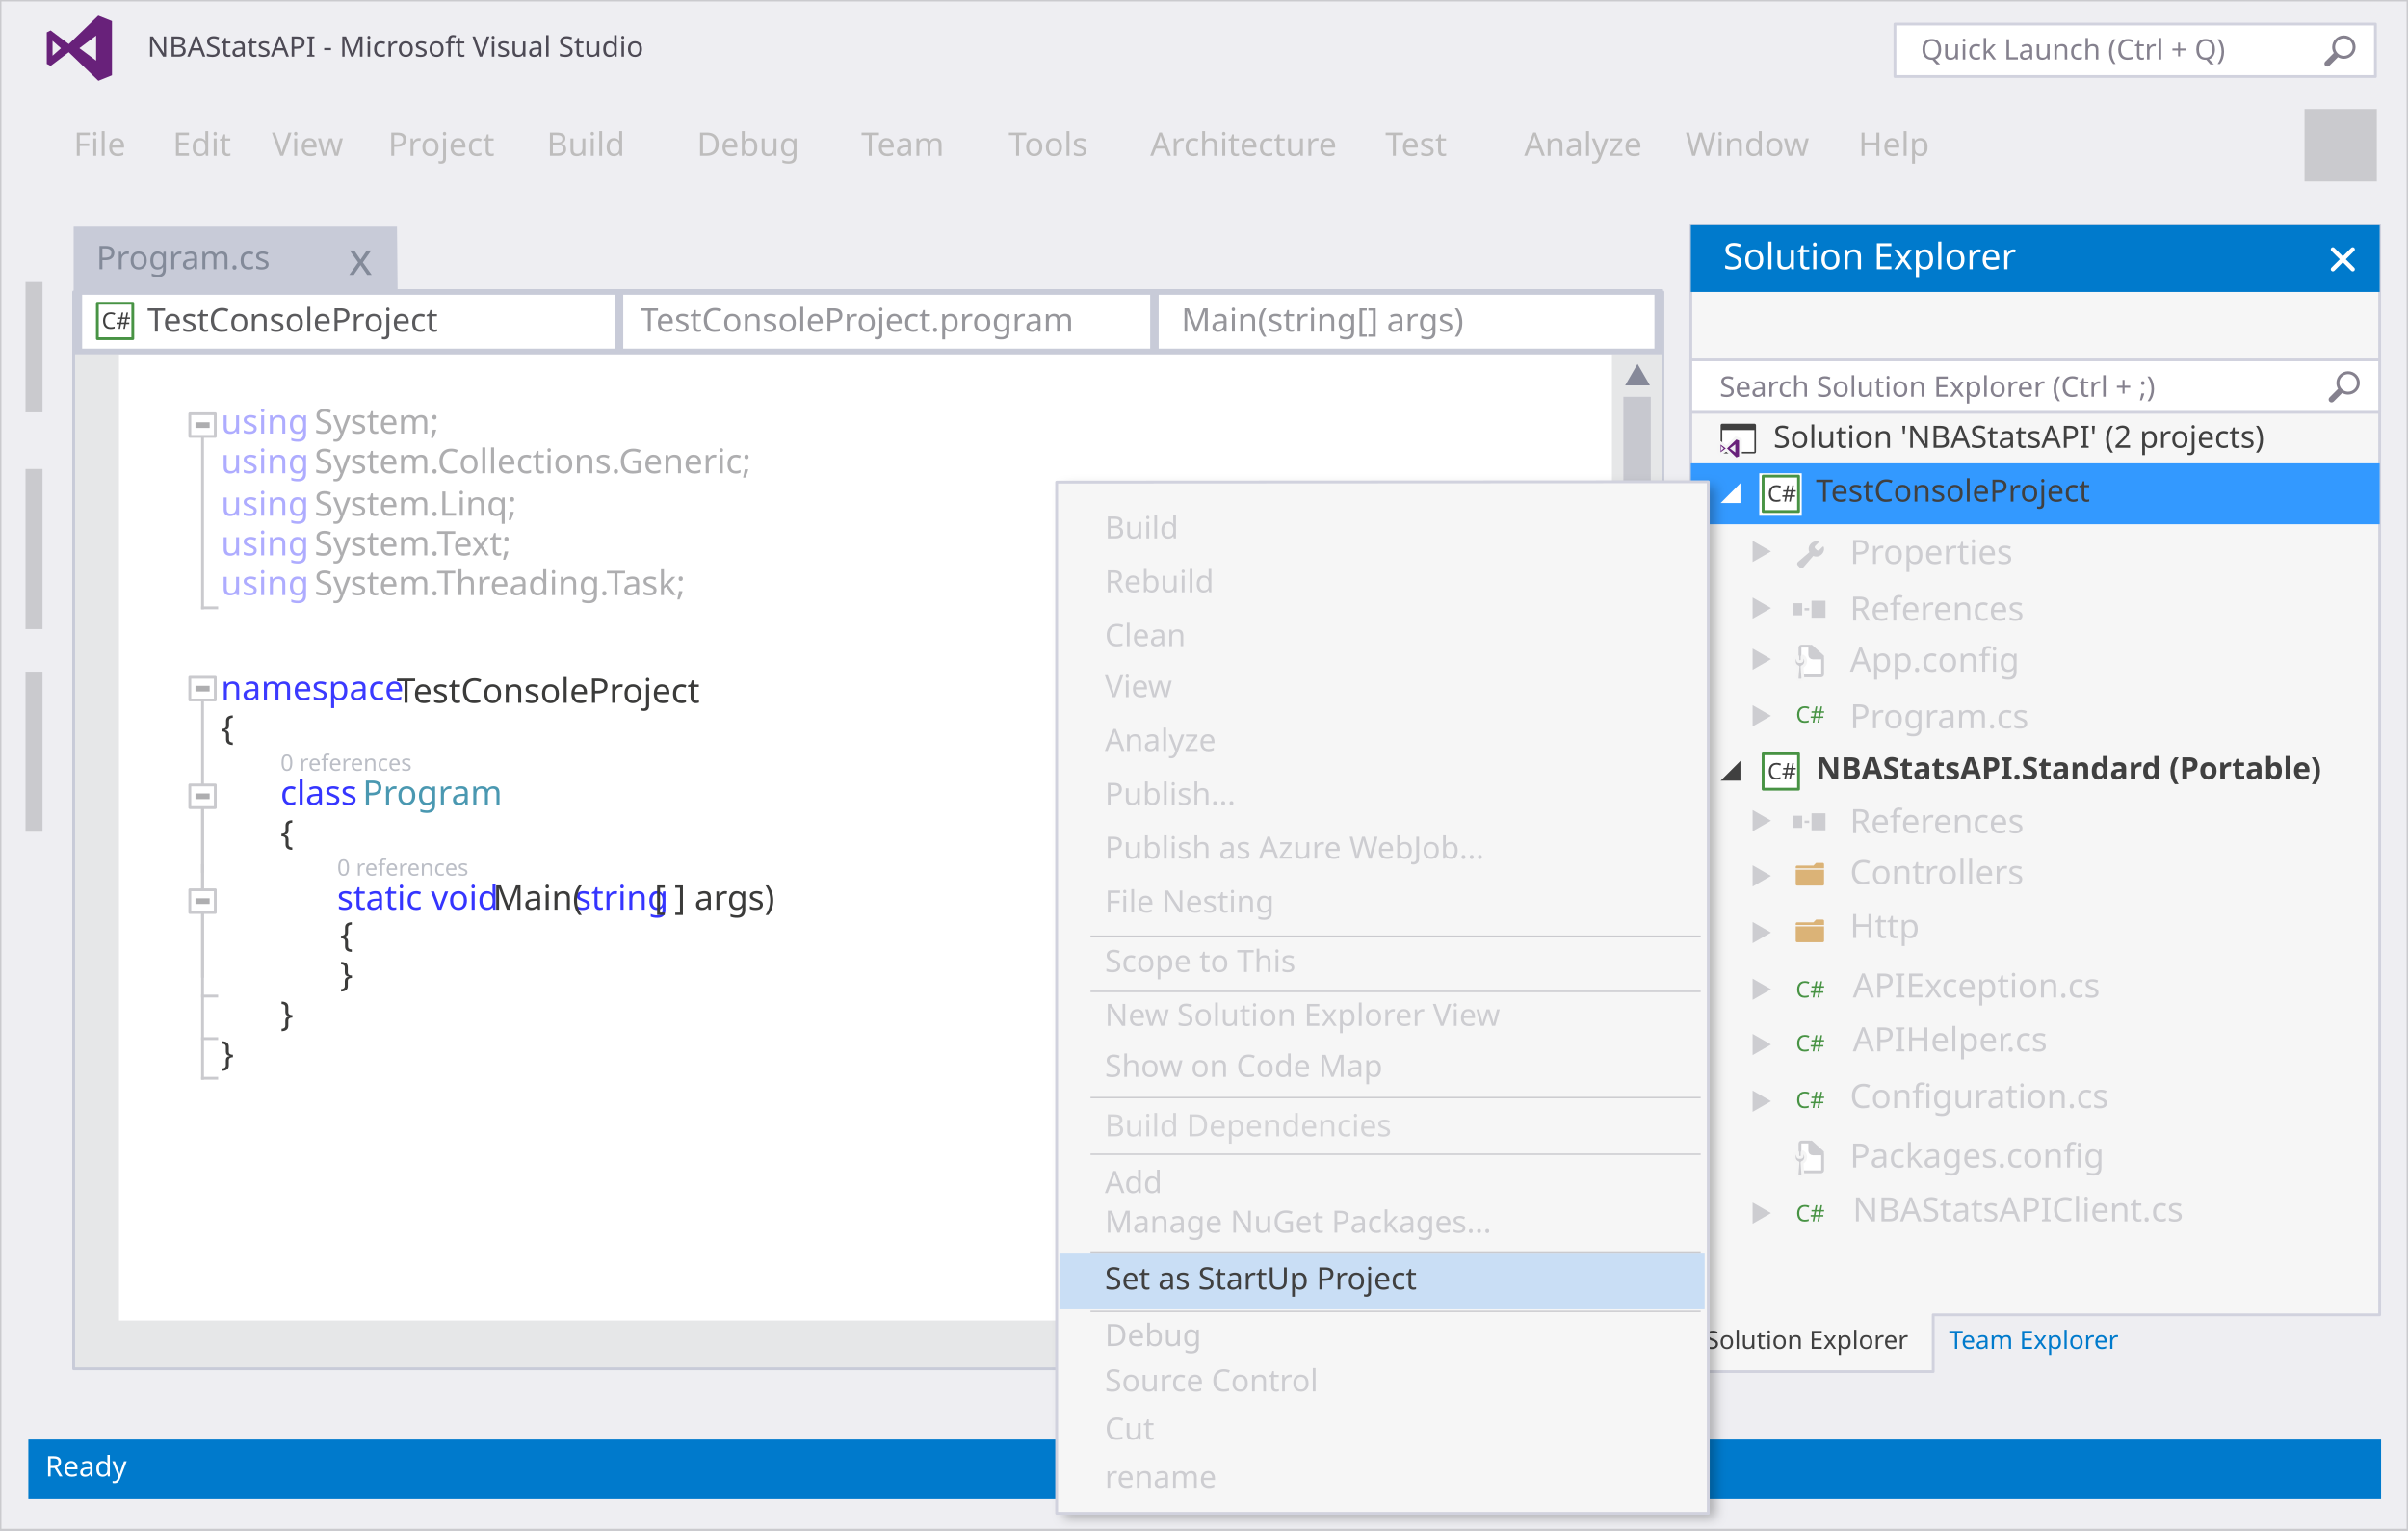
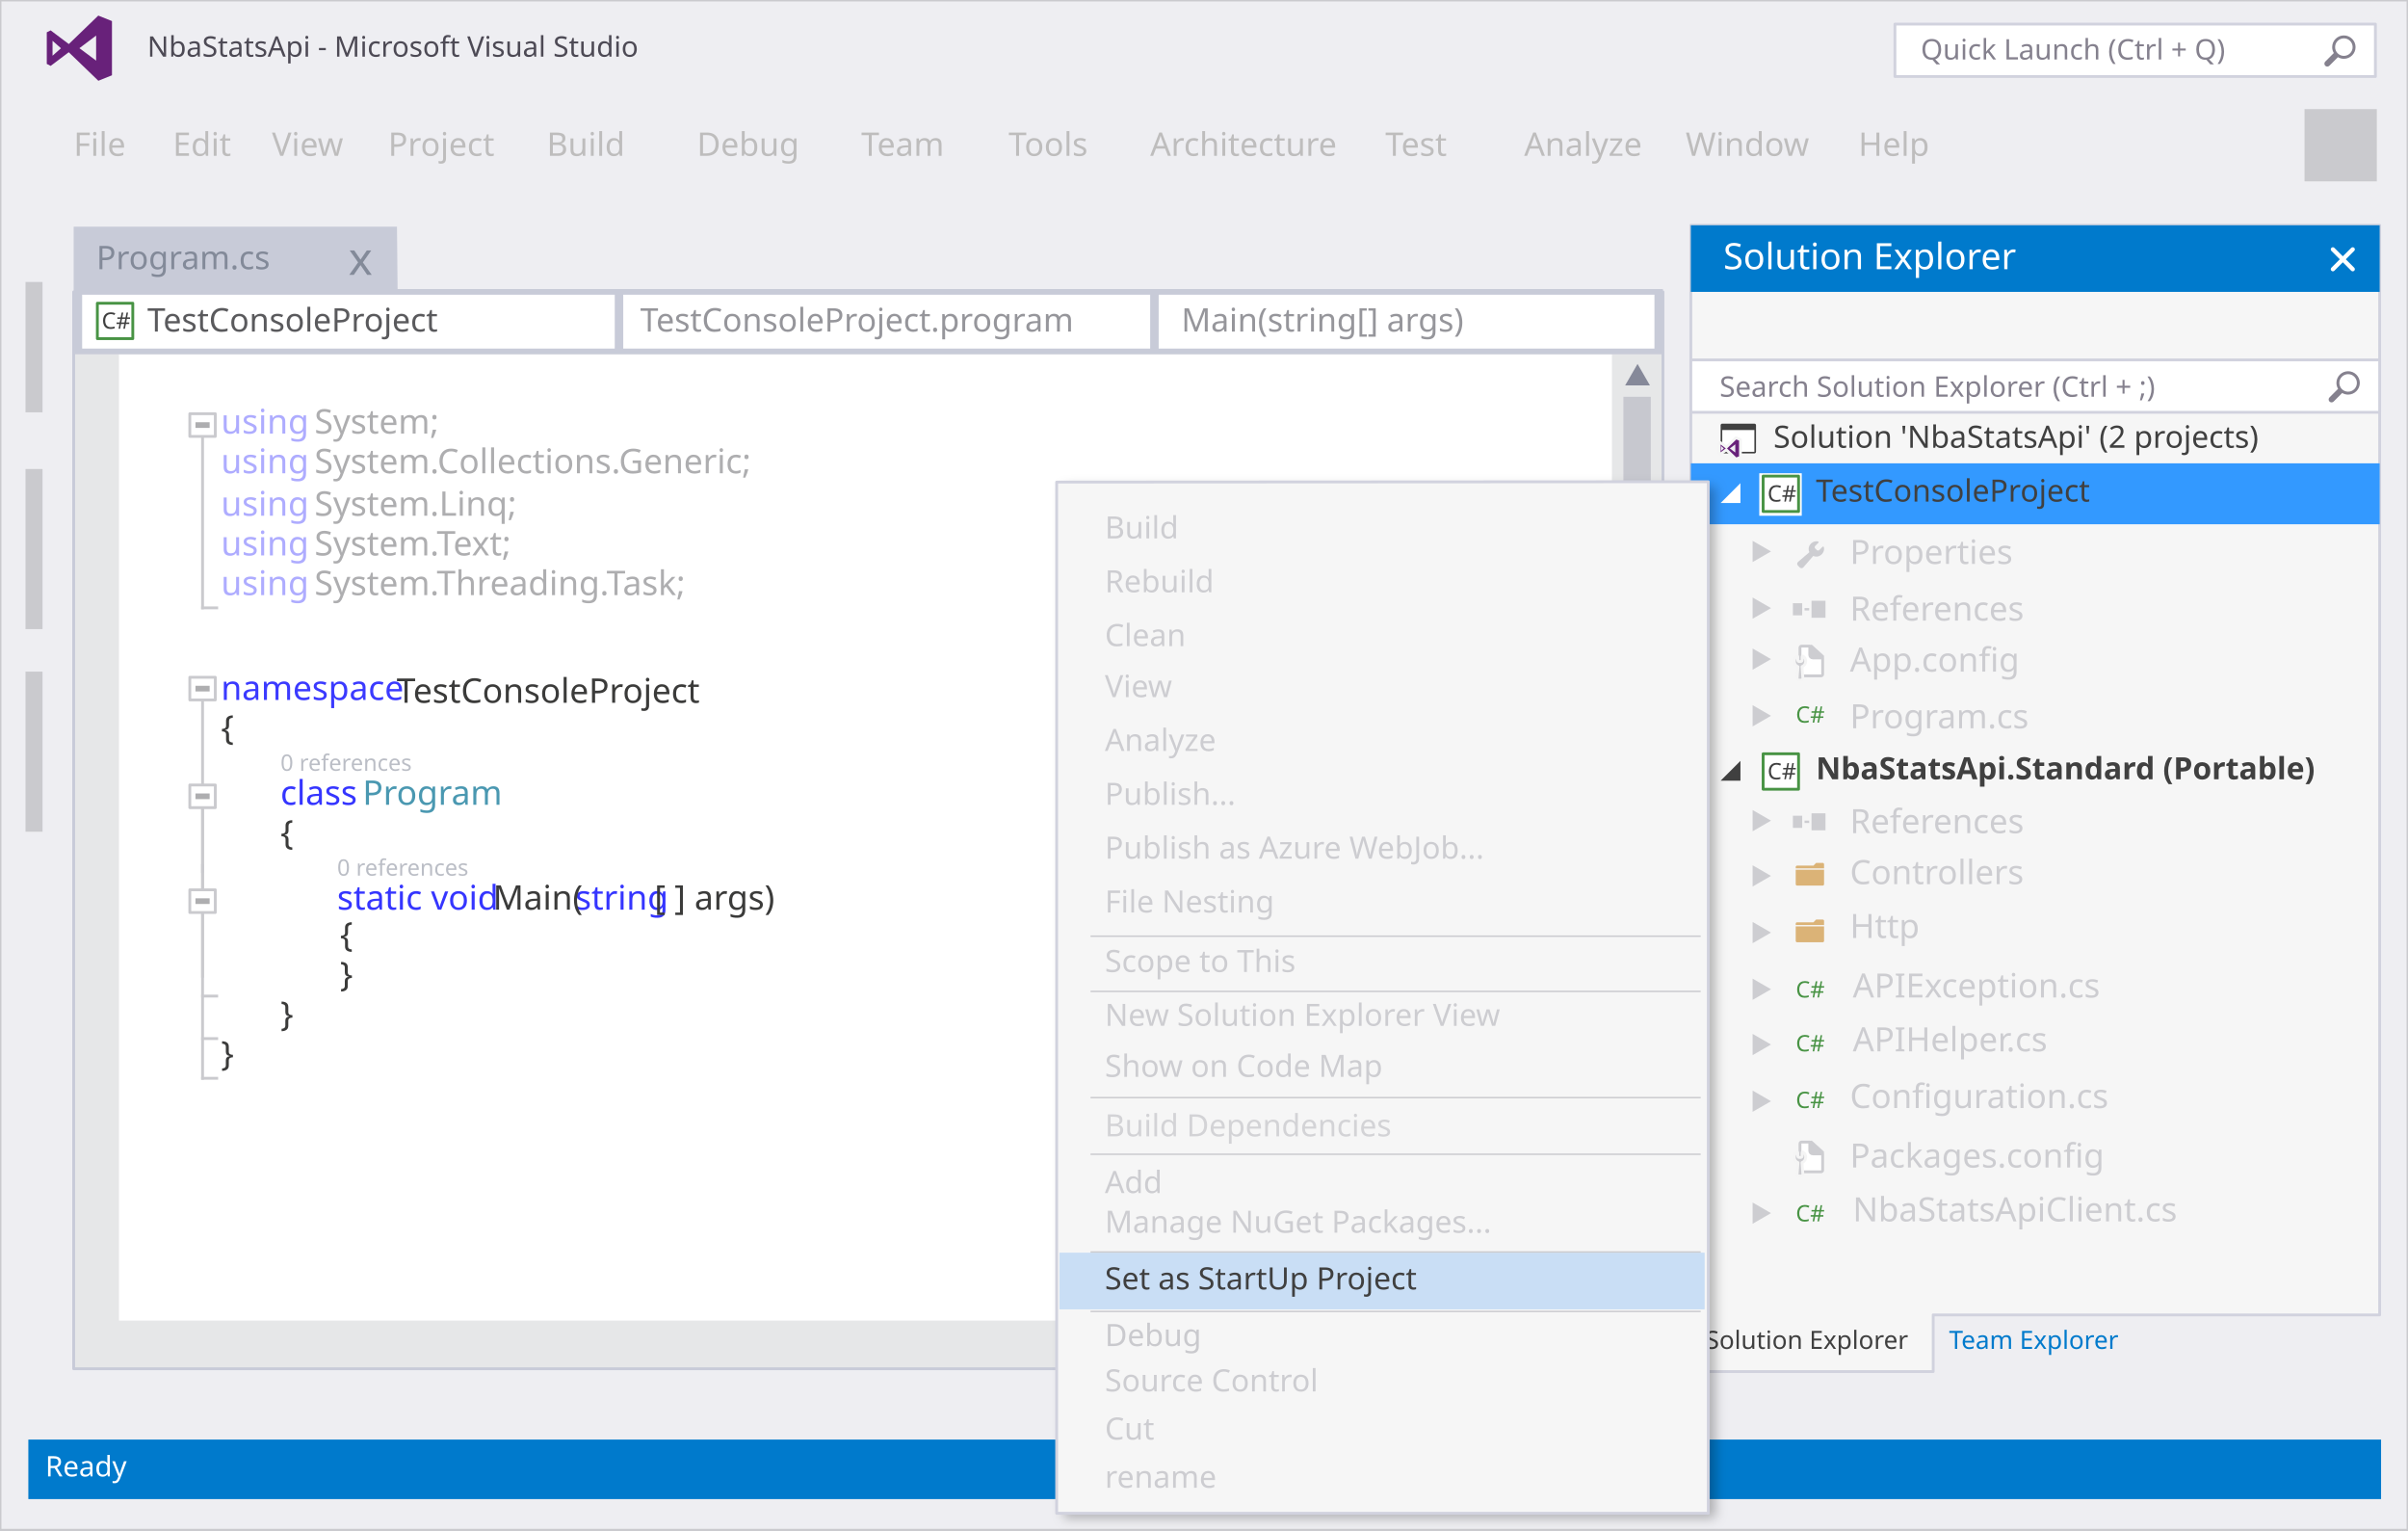
<svg xmlns="http://www.w3.org/2000/svg" xmlns:xlink="http://www.w3.org/1999/xlink" preserveAspectRatio="xMidYMid" width="850" height="540" viewBox="0 0 850 540">
  <defs>
    <style>
      .bold{
        font-weight:700;
      }

      .cls-1, .cls-5 {
        fill: #eeeef2;
      }

      .cls-1, .cls-59 {
        stroke: #cacace;
      }

      .cls-1, .cls-10, .cls-15, .cls-3, .cls-34, .cls-35, .cls-36, .cls-41, .cls-46, .cls-59 {
        stroke-linejoin: round;
        stroke-width: 1px;
      }

      .cls-2, .cls-33 {
        fill: #007acc;
      }

      .cls-12, .cls-13, .cls-14, .cls-15, .cls-16, .cls-17, .cls-18, .cls-2, .cls-27, .cls-3, .cls-30, .cls-34, .cls-35, .cls-36, .cls-4, .cls-40, .cls-41, .cls-42, .cls-46, .cls-47, .cls-5, .cls-60 {
        fill-rule: evenodd;
      }

      .cls-11, .cls-26, .cls-27, .cls-3, .cls-34, .cls-35, .cls-59, .cls-9 {
        fill: #fff;
      }

      .cls-15, .cls-3, .cls-46 {
        stroke: #d1d2de;
      }

      .cls-4, .cls-41 {
        fill: #68217a;
      }

      .cls-6, .cls-7, .cls-8, .cls-9 {
        font-size: 20px;
      }

      .cls-7 {
        fill: #4d4a55;
      }

      .cls-22, .cls-24, .cls-29, .cls-32, .cls-33, .cls-39, .cls-43, .cls-44, .cls-45, .cls-48, .cls-49, .cls-50, .cls-7, .cls-8 {
        font-family: 'Segoe UI', Tahoma, Geneva, Verdana, sans-serif;
      }

      .cls-40, .cls-8 {
        fill: #85818e;
      }

      .cls-9 {
        font-family: "Calibri-Light";
      }

      .cls-10 {
        fill: #e6e7e8;
        stroke: #c8cbd8;
      }

      .cls-12 {
        fill: #c7c8cf;
      }

      .cls-13 {
        fill: #868999;
      }

      .cls-14 {
        fill: #c8cbd8;
      }

      .cls-15, .cls-46 {
        fill: #f6f6f6;
      }

      .cls-16 {
        fill: #39f;
      }

      .cls-17, .cls-32, .cls-36, .cls-48 {
        fill: #cdcdd1;
      }

      .cls-18 {
        fill: #dbb377;
      }

      .cls-19, .cls-20, .cls-37 {
        font-size: 40px;
      }

      .cls-20 {
        fill: #489344;
      }

      .cls-20, .cls-26, .cls-37 {
        text-anchor: middle;
      }

      .cls-9, .cls-20, .cls-37 {
        font-family: 'Segoe UI', Tahoma, Geneva, Verdana, sans-serif;
      }

      .cls-21, .cls-22 {
        font-size: 29.881px;
      }

      .cls-22, .cls-24, .cls-30, .cls-37, .cls-39 {
        fill: #404040;
      }

      .cls-23, .cls-24, .cls-33 {
        font-size: 26.893px;
      }

      .cls-25, .cls-26 {
        font-size: 38.845px;
      }

      .cls-26 {
        font-family: 'Segoe UI', Tahoma, Geneva, Verdana, sans-serif;
      }

      .cls-28, .cls-29, .cls-43, .cls-44, .cls-45 {
        font-size: 23px;
      }

      .cls-29 {
        fill: #bebdbd;
      }

      .cls-31, .cls-32 {
        font-size: 35.857px;
      }

      .cls-34 {
        stroke: #489344;
      }

      .cls-35 {
        stroke: #cdcdd1;
      }

      .cls-36, .cls-41 {
        stroke: #f5f5f5;
      }

      .cls-38, .cls-39, .cls-48, .cls-49, .cls-50 {
        font-size: 32.869px;
      }

      .cls-42, .cls-50 {
        fill: #cacace;
      }

      .cls-43 {
        fill: #5a5a5d;
      }

      .cls-44 {
        fill: #96969b;
      }

      .cls-45 {
        fill: #838a99;
      }

      .cls-46 {
        filter: url(#drop-shadow-1);
      }

      .cls-47 {
        fill: #c9def5;
      }

      .cls-49 {
        fill: #d3d3d6;
      }

      .cls-51, .cls-52, .cls-53, .cls-55, .cls-56, .cls-61, .cls-62 {
        font-size: 12px;
      }

      .cls-52 {
        fill: #3b3b3a;
      }

      .cls-52, .cls-53, .cls-55, .cls-56, .cls-58, .cls-61, .cls-62 {
        font-family: "Calibri";  
      }

      .cls-53 {
        fill: #3b3aff;
      }

      .cls-54 {
        fill: #272727;
      }

      .cls-55 {
        fill: #3535ff;
      }

      .cls-56 {
        fill: #4a98b1;
      }

      .cls-57, .cls-58 {
        font-size: 8px;
      }

      .cls-58 {
        fill: #bbbec6;
      }

      .cls-60, .cls-62 {
        fill: #aeaeb0;
      }

      .cls-61 {
        fill: #aeacff;
      }
    </style>
    <filter id="drop-shadow-1" filterUnits="userSpaceOnUse">
      <feOffset dx="2.487" dy="1.678" in="SourceAlpha" />
      <feGaussianBlur stdDeviation="2" result="dropBlur" />
      <feFlood flood-opacity="0.27" />
      <feComposite operator="in" in2="dropBlur" result="dropShadowComp" />
      <feComposite in="SourceGraphic" result="shadowed" />
    </filter>
  </defs>
  <rect width="850" height="540" class="cls-1" />
  <path d="M10.006,508.000 L840.494,508.000 L840.494,529.000 L10.006,529.000 L10.006,508.000 Z" class="cls-2" />
  <path d="M668.893,8.500 L838.493,8.500 L838.493,27.000 L668.893,27.000 L668.893,8.500 Z" class="cls-3" />
  <path d="M39.523,7.433 L39.523,26.567 L34.717,28.500 L24.266,18.431 L17.883,23.252 L16.510,22.549 L16.510,11.401 L17.883,10.723 L24.291,15.544 L34.692,5.500 L39.523,7.433 Z" class="cls-4" />
  <path d="M33.929,12.556 L33.929,21.394 L28.029,17.000 L33.929,12.556 Z" class="cls-5" />
  <path d="M18.544,14.389 L18.544,19.662 L21.519,17.025 L18.544,14.389 Z" class="cls-5" />
  <text transform="translate(52 20) scale(0.5 0.5)" class="cls-6">
-     <tspan class="cls-7">NBAStatsAPI - Microsoft Visual Studio</tspan>
+     <tspan class="cls-7">NbaStatsApi - Microsoft Visual Studio</tspan>
  </text>
  <text transform="translate(678 21) scale(0.5 0.5)" class="cls-6">
    <tspan class="cls-8">Quick Launch (Ctrl + Q)</tspan>
  </text>
  <text transform="translate(16 521) scale(0.5 0.5)" class="cls-6">
    <tspan class="cls-9">Ready</tspan>
  </text>
  <rect x="26" y="103" width="561" height="380" class="cls-10" />
  <rect x="42" y="125" width="527" height="341" class="cls-11" />
  <path d="M573.040,140.020 L582.715,140.020 L582.715,390.868 L573.040,390.868 L573.040,140.020 Z" class="cls-12" />
  <path d="M578.035,128.423 L582.401,135.989 L573.668,135.989 L578.035,128.423 Z" class="cls-13" />
  <path d="M26.000,80.000 L140.128,80.000 L140.344,102.000 L587.000,102.000 L587.000,125.000 L26.000,125.000 L26.000,80.000 Z" class="cls-14" />
  <rect x="29" y="104" width="188" height="19" class="cls-11" />
  <rect x="220" y="104" width="186" height="19" class="cls-11" />
  <rect x="409" y="104" width="175" height="19" class="cls-11" />
  <path d="M596.851,79.500 L839.994,79.500 L839.994,464.000 L682.401,464.000 L682.401,484.000 L596.851,484.000 L596.851,79.500 Z" class="cls-15" />
  <path d="M596.851,79.500 L839.994,79.500 L839.994,103.000 L596.851,103.000 L596.851,79.500 Z" class="cls-2" />
  <path d="M596.851,163.500 L839.994,163.500 L839.994,185.000 L596.851,185.000 L596.851,163.500 Z" class="cls-16" />
  <path d="M596.851,127.000 L839.994,127.000 L839.994,145.500 L596.851,145.500 L596.851,127.000 Z" class="cls-3" />
  <path d="M625.153,194.591 L618.654,198.341 L618.654,190.841 L625.153,194.591 Z" class="cls-17" />
  <path d="M625.153,289.591 L618.654,293.341 L618.654,285.841 L625.153,289.591 Z" class="cls-17" />
  <path d="M625.153,309.091 L618.654,312.841 L618.654,305.341 L625.153,309.091 Z" class="cls-17" />
  <path d="M625.153,329.091 L618.654,332.841 L618.654,325.341 L625.153,329.091 Z" class="cls-17" />
  <path d="M625.153,349.091 L618.654,352.841 L618.654,345.341 L625.153,349.091 Z" class="cls-17" />
  <path d="M625.153,368.591 L618.654,372.341 L618.654,364.841 L625.153,368.591 Z" class="cls-17" />
  <path d="M625.153,388.591 L618.654,392.341 L618.654,384.841 L625.153,388.591 Z" class="cls-17" />
  <path d="M625.153,428.091 L618.654,431.841 L618.654,424.341 L625.153,428.091 Z" class="cls-17" />
  <path d="M634.342,312.500 L643.410,312.500 C643.669,312.500 643.879,312.285 643.879,312.020 L643.879,311.380 L643.879,310.580 L643.879,309.940 L643.879,309.140 L643.879,308.500 L643.879,306.900 L633.873,306.900 L633.873,308.500 L633.873,309.140 L633.873,309.940 L633.873,310.580 L633.873,311.380 L633.873,312.020 C633.873,312.285 634.083,312.500 634.342,312.500 ZM643.879,305.940 L643.879,305.620 L643.879,304.980 C643.879,304.715 643.669,304.500 643.410,304.500 L642.784,304.500 L642.472,304.500 L642.003,304.500 L641.065,304.500 L640.129,305.460 L634.342,305.460 C634.083,305.460 633.873,305.675 633.873,305.940 L633.873,306.420 L643.879,306.420 L643.879,305.940 Z" class="cls-18" />
  <path d="M634.342,332.500 L643.410,332.500 C643.669,332.500 643.879,332.285 643.879,332.020 L643.879,331.380 L643.879,330.580 L643.879,329.940 L643.879,329.140 L643.879,328.500 L643.879,326.900 L633.873,326.900 L633.873,328.500 L633.873,329.140 L633.873,329.940 L633.873,330.580 L633.873,331.380 L633.873,332.020 C633.873,332.285 634.083,332.500 634.342,332.500 ZM643.879,325.940 L643.879,325.620 L643.879,324.980 C643.879,324.715 643.669,324.500 643.410,324.500 L642.784,324.500 L642.472,324.500 L642.003,324.500 L641.065,324.500 L640.129,325.460 L634.342,325.460 C634.083,325.460 633.873,325.675 633.873,325.940 L633.873,326.420 L643.879,326.420 L643.879,325.940 Z" class="cls-18" />
  <text transform="translate(639 352) scale(0.2 0.2)" class="cls-19">
    <tspan x="0" class="cls-20">C#</tspan>
  </text>
  <text transform="translate(639 255) scale(0.2 0.2)" class="cls-19">
    <tspan x="0" class="cls-20">C#</tspan>
  </text>
  <text transform="translate(639 371) scale(0.2 0.2)" class="cls-19">
    <tspan x="0" class="cls-20">C#</tspan>
  </text>
  <text transform="translate(639 391) scale(0.2 0.2)" class="cls-19">
    <tspan x="0" class="cls-20">C#</tspan>
  </text>
  <text transform="translate(639 431) scale(0.2 0.2)" class="cls-19">
    <tspan x="0" class="cls-20">C#</tspan>
  </text>
  <text transform="translate(641 177) scale(0.33 0.33)" class="cls-21">
    <tspan class="cls-39">TestConsoleProject</tspan>
  </text>
  <text transform="translate(626 158) scale(0.33 0.33)" class="cls-21">
-     <tspan class="cls-39">Solution 'NBAStatsAPI' (2 projects) </tspan>
+     <tspan class="cls-39">Solution 'NbaStatsApi' (2 projects) </tspan>
  </text>
  <text transform="translate(660 95) scale(0.33 0.33)" class="cls-25">
    <tspan x="0" class="cls-26">Solution Explorer</tspan>
  </text>
  <path d="M831.019,88.530 L828.048,91.500 L831.019,94.470 L831.019,94.470 C831.155,94.605 831.239,94.793 831.239,95.000 C831.239,95.414 830.903,95.750 830.488,95.750 C830.281,95.750 830.094,95.666 829.958,95.530 L829.958,95.530 L826.986,92.561 L824.015,95.530 L824.015,95.530 C823.879,95.666 823.692,95.750 823.484,95.750 C823.070,95.750 822.734,95.414 822.734,95.000 C822.734,94.793 822.818,94.605 822.954,94.470 L822.954,94.470 L825.925,91.500 L822.954,88.530 L822.954,88.530 C822.818,88.395 822.734,88.207 822.734,88.000 C822.734,87.586 823.070,87.250 823.484,87.250 C823.692,87.250 823.879,87.334 824.015,87.470 L824.015,87.470 L826.986,90.439 L829.958,87.470 L829.958,87.470 C830.094,87.334 830.281,87.250 830.488,87.250 C830.903,87.250 831.239,87.586 831.239,88.000 C831.239,88.207 831.155,88.395 831.019,88.530 L831.019,88.530 Z" class="cls-27" />
  <text transform="translate(193 55) scale(0.5 0.5)" class="cls-28">
    <tspan class="cls-29">Build</tspan>
  </text>
  <rect x="607" y="150" width="13" height="10" class="cls-11" />
  <path d="M619.278,160.000 L607.944,160.000 C607.620,160.000 607.357,159.748 607.357,159.438 L607.357,150.063 C607.357,149.752 607.620,149.500 607.944,149.500 L619.278,149.500 C619.602,149.500 619.865,149.752 619.865,150.063 L619.865,159.438 C619.865,159.748 619.602,160.000 619.278,160.000 ZM619.278,151.750 L618.692,151.750 L608.530,151.750 L607.944,151.750 L607.944,159.438 L619.278,159.438 L619.278,151.750 Z" class="cls-30" />
  <text transform="translate(653 199) scale(0.33 0.33)" class="cls-31">
    <tspan class="cls-32">Properties</tspan>
  </text>
  <text transform="translate(653 294) scale(0.33 0.33)" class="cls-31">
    <tspan class="cls-32">References</tspan>
  </text>
  <text transform="translate(653 312) scale(0.33 0.33)" class="cls-31">
    <tspan class="cls-32">Controllers</tspan>
  </text>
  <text transform="translate(653 331) scale(0.33 0.33)" class="cls-31">
    <tspan class="cls-32">Http</tspan>
  </text>
  <text transform="translate(654 352) scale(0.33 0.33)" class="cls-31">
    <tspan class="cls-32">APIException.cs</tspan>
  </text>
  <text transform="translate(654 371) scale(0.33 0.33)" class="cls-31">
    <tspan class="cls-32">APIHelper.cs</tspan>
  </text>
  <text transform="translate(653 391) scale(0.33 0.33)" class="cls-31">
    <tspan class="cls-32">Configuration.cs</tspan>
  </text>
  <text transform="translate(653 412) scale(0.33 0.33)" class="cls-31">
    <tspan class="cls-32">Packages.config</tspan>
  </text>
  <text transform="translate(654 431) scale(0.33 0.33)" class="cls-31">
-     <tspan class="cls-32">NBAStatsAPIClient.cs</tspan>
+     <tspan class="cls-32">NbaStatsApiClient.cs</tspan>
  </text>
  <text transform="translate(602 476) scale(0.33 0.33)" class="cls-23">
    <tspan class="cls-24">Solution Explorer</tspan>
  </text>
  <text transform="translate(688 476) scale(0.33 0.33)" class="cls-23">
    <tspan class="cls-33">Team Explorer</tspan>
  </text>
  <path d="M34.366,107.000 L46.873,107.000 L46.873,119.500 L34.366,119.500 L34.366,107.000 Z" class="cls-34" />
  <path d="M639.454,287.000 L644.379,287.000 L644.379,293.000 L639.454,293.000 L639.454,287.000 Z" class="cls-17" />
  <path d="M632.872,287.859 L636.155,287.859 L636.155,292.141 L632.872,292.141 L632.872,287.859 Z" class="cls-17" />
  <path d="M636.984,289.578 L638.626,289.578 L638.626,290.422 L636.984,290.422 L636.984,289.578 Z" class="cls-17" />
  <path d="M625.153,214.591 L618.654,218.341 L618.654,210.841 L625.153,214.591 Z" class="cls-17" />
  <text transform="translate(653 219) scale(0.33 0.33)" class="cls-31">
    <tspan class="cls-32">References</tspan>
  </text>
  <path d="M639.454,212.000 L644.379,212.000 L644.379,218.000 L639.454,218.000 L639.454,212.000 Z" class="cls-17" />
  <path d="M632.872,212.859 L636.155,212.859 L636.155,217.141 L632.872,217.141 L632.872,212.859 Z" class="cls-17" />
  <path d="M636.984,214.578 L638.626,214.578 L638.626,215.422 L636.984,215.422 L636.984,214.578 Z" class="cls-17" />
  <path d="M625.153,232.591 L618.654,236.341 L618.654,228.841 L625.153,232.591 Z" class="cls-17" />
  <text transform="translate(653 237) scale(0.33 0.33)" class="cls-31">
    <tspan class="cls-32">App.config</tspan>
  </text>
  <path d="M625.153,252.591 L618.654,256.341 L618.654,248.841 L625.153,252.591 Z" class="cls-17" />
  <text transform="translate(653 257) scale(0.33 0.33)" class="cls-31">
    <tspan class="cls-32">Program.cs</tspan>
  </text>
  <path d="M642.833,413.500 L635.919,413.500 C635.618,413.500 635.374,413.257 635.374,412.957 L635.374,403.554 C635.374,403.254 635.618,403.011 635.919,403.011 L638.830,403.011 L638.830,404.998 L638.830,406.086 C638.830,406.686 639.319,407.173 639.922,407.173 L641.013,407.173 L643.378,407.173 L643.378,411.511 L643.378,412.957 C643.378,413.257 643.134,413.500 642.833,413.500 ZM639.922,406.630 C639.620,406.630 639.376,406.386 639.376,406.086 L639.376,404.998 L639.376,403.005 L643.378,406.630 L641.013,406.630 L639.922,406.630 Z" class="cls-35" />
  <path d="M639.376,403.000 L643.378,407.000 L638.876,407.000 L638.876,403.000 L639.376,403.000 Z" class="cls-17" />
  <path d="M643.798,193.054 C643.749,192.861 643.507,192.793 643.366,192.934 L642.216,194.079 C641.961,194.333 641.547,194.333 641.292,194.079 L640.765,193.554 C640.509,193.300 640.509,192.888 640.765,192.633 L641.900,191.503 C642.043,191.361 641.973,191.117 641.777,191.072 C641.508,191.009 641.224,190.986 640.931,191.009 C639.673,191.109 638.514,192.285 638.436,193.540 C638.406,194.016 638.502,194.466 638.691,194.864 L634.672,198.303 C634.492,198.457 634.384,198.680 634.373,198.917 C634.363,199.154 634.452,199.384 634.619,199.553 L635.300,200.244 C635.469,200.415 635.702,200.508 635.942,200.500 C636.183,200.492 636.409,200.385 636.566,200.204 L640.047,196.188 C640.435,196.361 640.870,196.449 641.329,196.420 C642.598,196.342 643.779,195.179 643.871,193.916 C643.893,193.617 643.866,193.327 643.798,193.054 Z" class="cls-17" />
  <path d="M636.426,406.534 C636.298,406.456 636.134,406.550 636.134,406.702 L636.132,407.940 C636.131,408.214 635.912,408.437 635.643,408.438 L635.085,408.439 C634.816,408.439 634.598,408.217 634.598,407.942 L634.600,406.720 C634.601,406.567 634.435,406.473 634.307,406.554 C634.131,406.665 633.969,406.806 633.826,406.976 C633.213,407.709 633.222,408.968 633.845,409.687 C634.082,409.960 634.371,410.151 634.682,410.264 L634.376,414.286 C634.362,414.467 634.423,414.645 634.543,414.778 C634.663,414.912 634.832,414.988 635.010,414.989 L635.736,414.995 C635.916,414.996 636.089,414.921 636.212,414.787 C636.335,414.653 636.398,414.473 636.385,414.290 L636.101,410.247 C636.398,410.131 636.675,409.944 636.903,409.681 C637.533,408.954 637.542,407.690 636.922,406.959 C636.775,406.786 636.607,406.644 636.426,406.534 Z" class="cls-36" />
  <path d="M642.833,238.500 L635.919,238.500 C635.618,238.500 635.374,238.257 635.374,237.957 L635.374,228.554 C635.374,228.254 635.618,228.011 635.919,228.011 L638.830,228.011 L638.830,229.998 L638.830,231.086 C638.830,231.686 639.319,232.173 639.922,232.173 L641.013,232.173 L643.378,232.173 L643.378,236.511 L643.378,237.957 C643.378,238.257 643.134,238.500 642.833,238.500 ZM639.922,231.630 C639.620,231.630 639.376,231.386 639.376,231.086 L639.376,229.998 L639.376,228.005 L643.378,231.630 L641.013,231.630 L639.922,231.630 Z" class="cls-35" />
  <path d="M639.376,228.000 L643.378,232.000 L638.876,232.000 L638.876,228.000 L639.376,228.000 Z" class="cls-17" />
  <path d="M636.426,231.534 C636.298,231.456 636.134,231.550 636.134,231.702 L636.132,232.940 C636.131,233.214 635.912,233.437 635.643,233.438 L635.085,233.439 C634.816,233.439 634.598,233.217 634.598,232.942 L634.600,231.720 C634.601,231.567 634.435,231.473 634.307,231.554 C634.131,231.665 633.969,231.806 633.826,231.976 C633.213,232.709 633.222,233.968 633.845,234.687 C634.082,234.960 634.371,235.151 634.682,235.264 L634.376,239.286 C634.362,239.467 634.423,239.645 634.543,239.778 C634.663,239.912 634.832,239.988 635.010,239.989 L635.736,239.995 C635.916,239.996 636.089,239.921 636.212,239.787 C636.335,239.653 636.398,239.473 636.385,239.290 L636.101,235.247 C636.398,235.131 636.675,234.944 636.903,234.681 C637.533,233.954 637.542,232.690 636.922,231.959 C636.775,231.786 636.607,231.644 636.426,231.534 Z" class="cls-36" />
  <path d="M614.361,170.500 L607.357,177.500 L614.361,177.500 L614.361,170.500 Z" class="cls-27" />
  <text transform="translate(41 116) scale(0.2 0.2)" class="cls-19">
    <tspan x="0" class="cls-37">C#</tspan>
  </text>
  <rect x="621" y="167" width="15" height="15" class="cls-11" />
  <path d="M622.366,168.000 L634.873,168.000 L634.873,180.500 L622.366,180.500 L622.366,168.000 Z" class="cls-34" />
  <text transform="translate(629 177) scale(0.2 0.2)" class="cls-19">
    <tspan x="0" class="cls-37">C#</tspan>
  </text>
  <text transform="translate(641 275) scale(0.33 0.33)" class="cls-38">
-     <tspan class="cls-39 bold">NBAStatsAPI.Standard (Portable)</tspan>
+     <tspan class="cls-39 bold">NbaStatsApi.Standard (Portable)</tspan>
  </text>
  <path d="M614.361,268.500 L607.357,275.500 L614.361,275.500 L614.361,268.500 Z" class="cls-30" />
  <path d="M622.366,266.000 L634.873,266.000 L634.873,278.500 L622.366,278.500 L622.366,266.000 Z" class="cls-34" />
  <text transform="translate(629 275) scale(0.2 0.2)" class="cls-19">
    <tspan x="0" class="cls-37">C#</tspan>
  </text>
  <path d="M820.785,21.740 C820.598,21.926 820.483,22.184 820.483,22.469 C820.483,23.038 820.945,23.500 821.514,23.500 C821.799,23.500 822.057,23.385 822.244,23.198 L822.244,23.198 L825.268,20.176 C825.882,20.538 826.596,20.750 827.362,20.750 C829.641,20.750 831.489,18.903 831.489,16.625 C831.489,14.347 829.641,12.500 827.362,12.500 C825.082,12.500 823.234,14.347 823.234,16.625 C823.234,17.390 823.446,18.103 823.809,18.717 L820.785,21.740 L820.785,21.740 ZM827.362,13.531 C829.071,13.531 830.457,14.916 830.457,16.625 C830.457,18.334 829.071,19.719 827.362,19.719 C825.652,19.719 824.266,18.334 824.266,16.625 C824.266,14.916 825.652,13.531 827.362,13.531 Z" class="cls-40" />
  <path d="M822.286,140.240 C822.099,140.426 821.983,140.684 821.983,140.969 C821.983,141.538 822.445,142.000 823.015,142.000 C823.300,142.000 823.558,141.885 823.745,141.698 L823.745,141.698 L826.769,138.676 C827.383,139.038 828.097,139.250 828.862,139.250 C831.142,139.250 832.990,137.403 832.990,135.125 C832.990,132.847 831.142,131.000 828.862,131.000 C826.583,131.000 824.735,132.847 824.735,135.125 C824.735,135.890 824.947,136.603 825.310,137.217 L822.286,140.240 L822.286,140.240 ZM828.862,132.031 C830.572,132.031 831.958,133.416 831.958,135.125 C831.958,136.834 830.572,138.219 828.862,138.219 C827.153,138.219 825.767,136.834 825.767,135.125 C825.767,133.416 827.153,132.031 828.862,132.031 Z" class="cls-40" />
  <path d="M614.361,155.130 L614.361,161.370 L612.794,162.000 L609.386,158.717 L607.305,160.289 L606.857,160.059 L606.857,156.424 L607.305,156.203 L609.394,157.775 L612.786,154.500 L614.361,155.130 Z" class="cls-41" />
  <path d="M612.537,156.801 L612.537,159.683 L610.613,158.250 L612.537,156.801 Z" class="cls-5" />
  <path d="M607.520,157.398 L607.520,159.118 L608.490,158.258 L607.520,157.398 Z" class="cls-5" />
  <text transform="translate(607 140) scale(0.5 0.5)" class="cls-6">
    <tspan class="cls-8">Search Solution Explorer (Ctrl + ;)</tspan>
  </text>
  <path d="M813.478,38.500 L838.994,38.500 L838.994,64.000 L813.478,64.000 L813.478,38.500 Z" class="cls-42" />
  <path d="M9.005,99.500 L15.009,99.500 L15.009,145.500 L9.005,145.500 L9.005,99.500 Z" class="cls-42" />
  <path d="M9.005,165.500 L15.009,165.500 L15.009,222.000 L9.005,222.000 L9.005,165.500 Z" class="cls-42" />
  <path d="M9.005,237.000 L15.009,237.000 L15.009,293.500 L9.005,293.500 L9.005,237.000 Z" class="cls-42" />
  <text transform="translate(26 55) scale(0.5 0.5)" class="cls-28">
    <tspan class="cls-29">File</tspan>
  </text>
  <text transform="translate(406 55) scale(0.5 0.5)" class="cls-28">
    <tspan class="cls-29">Architecture</tspan>
  </text>
  <text transform="translate(489 55) scale(0.5 0.5)" class="cls-28">
    <tspan class="cls-29">Test </tspan>
  </text>
  <text transform="translate(656 55) scale(0.5 0.5)" class="cls-28">
    <tspan class="cls-29">Help</tspan>
  </text>
  <text transform="translate(595 55) scale(0.5 0.5)" class="cls-28">
    <tspan class="cls-29">Window</tspan>
  </text>
  <text transform="translate(538 55) scale(0.5 0.5)" class="cls-28">
    <tspan class="cls-29">Analyze</tspan>
  </text>
  <text transform="translate(356 55) scale(0.5 0.5)" class="cls-28">
    <tspan class="cls-29">Tools</tspan>
  </text>
  <text transform="translate(304 55) scale(0.5 0.5)" class="cls-28">
    <tspan class="cls-29">Team</tspan>
  </text>
  <text transform="translate(61 55) scale(0.5 0.5)" class="cls-28">
    <tspan class="cls-29">Edit</tspan>
  </text>
  <text transform="translate(96 55) scale(0.5 0.5)" class="cls-28">
    <tspan class="cls-29">View</tspan>
  </text>
  <text transform="translate(52 117) scale(0.5 0.5)" class="cls-28">
    <tspan class="cls-43">TestConsoleProject</tspan>
  </text>
  <text transform="translate(226 117) scale(0.5 0.5)" class="cls-28">
    <tspan class="cls-44">TestConsoleProject.program</tspan>
  </text>
  <text transform="translate(417 117) scale(0.5 0.5)" class="cls-28">
    <tspan class="cls-44">Main(string[] args)</tspan>
  </text>
  <text transform="translate(34 95) scale(0.5 0.5)" class="cls-28">
    <tspan class="cls-45">Program.cs</tspan>
  </text>
  <text transform="translate(123 97) scale(0.7 0.7)" class="cls-28">
    <tspan class="cls-45">x</tspan>
  </text>
  <text transform="translate(137 55) scale(0.5 0.5)" class="cls-28">
    <tspan class="cls-29">Project </tspan>
  </text>
  <text transform="translate(246 55) scale(0.5 0.5)" class="cls-28">
    <tspan class="cls-29">Debug</tspan>
  </text>
  <g style="fill: #f6f6f6; filter: url(#drop-shadow-1)">
    <path d="M603.008,169.990 L603.008,534.000 L372.990,534.000 L372.990,170.121 L603.008,169.990 Z" id="path-1" style="stroke: inherit; filter: none; fill: inherit" class="cls-46" />
  </g>
  <use xlink:href="#path-1" style="stroke: #d1d2de; filter: none; fill: none" />
  <path d="M373.967,442.047 L601.726,442.047 L601.726,462.037 L373.967,462.037 L373.967,442.047 Z" class="cls-47" />
  <text transform="translate(390 190) scale(0.33 0.33)" class="cls-38">
    <tspan class="cls-48">Build</tspan>
  </text>
  <text transform="translate(390 209) scale(0.33 0.33)" class="cls-38">
    <tspan class="cls-48">Rebuild</tspan>
  </text>
  <text transform="translate(390 228) scale(0.33 0.33)" class="cls-38">
    <tspan class="cls-48">Clean</tspan>
  </text>
  <text transform="translate(390 246) scale(0.33 0.33)" class="cls-38">
    <tspan class="cls-48">View</tspan>
  </text>
  <text transform="translate(390 265) scale(0.33 0.33)" class="cls-38">
    <tspan class="cls-48">Analyze</tspan>
  </text>
  <text transform="translate(390 284) scale(0.33 0.33)" class="cls-38">
    <tspan class="cls-48">Publish...</tspan>
  </text>
  <text transform="translate(390 303) scale(0.33 0.33)" class="cls-38">
    <tspan class="cls-48">Publish as Azure WebJob...</tspan>
  </text>
  <text transform="translate(390 322) scale(0.33 0.33)" class="cls-38">
    <tspan class="cls-48">File Nesting</tspan>
  </text>
  <text transform="translate(390 343) scale(0.33 0.33)" class="cls-38">
    <tspan class="cls-48">Scope to This</tspan>
  </text>
  <text transform="translate(390 362) scale(0.33 0.33)" class="cls-38">
    <tspan class="cls-48">New Solution Explorer View</tspan>
  </text>
  <text transform="translate(390 380) scale(0.33 0.33)" class="cls-38">
    <tspan class="cls-48">Show on Code Map</tspan>
  </text>
  <text transform="translate(390 401) scale(0.33 0.33)" class="cls-38">
    <tspan class="cls-49">Build Dependencies</tspan>
  </text>
  <text transform="translate(390 421) scale(0.33 0.33)" class="cls-38">
    <tspan class="cls-48">Add</tspan>
  </text>
  <text transform="translate(390 435) scale(0.33 0.33)" class="cls-38">
    <tspan class="cls-48">Manage NuGet Packages...</tspan>
  </text>
  <text transform="translate(390 455) scale(0.33 0.33)" class="cls-38">
    <tspan class="cls-39">Set as StartUp Project</tspan>
  </text>
  <text transform="translate(390 475) scale(0.33 0.33)" class="cls-38">
    <tspan class="cls-50">Debug</tspan>
  </text>
  <text transform="translate(390 491) scale(0.33 0.33)" class="cls-38">
    <tspan class="cls-48">Source Control</tspan>
  </text>
  <text transform="translate(390 508) scale(0.33 0.33)" class="cls-38">
    <tspan class="cls-48">Cut</tspan>
  </text>
  <text transform="translate(390 525) scale(0.33 0.33)" class="cls-38">
    <tspan class="cls-48">rename</tspan>
  </text>
  <path d="M600.324,387.076 L600.324,387.575 L384.943,387.575 L384.943,387.076 L600.324,387.076 Z" class="cls-42" />
  <path d="M600.324,407.065 L600.324,407.565 L384.943,407.565 L384.943,407.065 L600.324,407.065 Z" class="cls-42" />
  <path d="M600.324,330.105 L600.324,330.605 L384.943,330.605 L384.943,330.105 L600.324,330.105 Z" class="cls-42" />
  <path d="M600.324,349.595 L600.324,350.095 L384.943,350.095 L384.943,349.595 L600.324,349.595 Z" class="cls-42" />
  <path d="M600.324,462.537 L600.324,463.036 L384.943,463.036 L384.943,462.537 L600.324,462.537 Z" class="cls-42" />
  <path d="M600.324,441.548 L600.324,442.047 L384.943,442.047 L384.943,441.548 L600.324,441.548 Z" class="cls-42" />
  <text x="140" y="248" class="cls-51">
    <tspan class="cls-52">TestConsoleProject</tspan>
  </text>
  <text x="78" y="247" class="cls-51">
    <tspan class="cls-51">
      <tspan class="cls-53">namespace<tspan class="cls-54"> </tspan>
      </tspan>
    </tspan>
  </text>
  <text x="99" y="284" class="cls-51">
    <tspan class="cls-55">class</tspan>
  </text>
  <text x="128" y="284" class="cls-51">
    <tspan class="cls-56">Program</tspan>
  </text>
  <text x="119" y="321" class="cls-51">
    <tspan class="cls-55">static void</tspan>
  </text>
  <text x="119" y="309" class="cls-57">
    <tspan class="cls-58">0 references</tspan>
  </text>
  <text x="99" y="272" class="cls-57">
    <tspan class="cls-58">0 references</tspan>
  </text>
  <text x="203" y="321" class="cls-51">
    <tspan class="cls-55">string</tspan>
  </text>
  <text x="231" y="321" class="cls-51">
    <tspan class="cls-52">[ ]  args)</tspan>
  </text>
  <text x="174" y="321" class="cls-51">
    <tspan class="cls-52">Main(</tspan>
  </text>
  <text x="78" y="261" class="cls-51">
    <tspan class="cls-52">{</tspan>
  </text>
  <text x="99" y="298" class="cls-51">
    <tspan class="cls-52">{</tspan>
  </text>
  <text x="120" y="334" class="cls-51">
    <tspan class="cls-52">{</tspan>
  </text>
  <text x="78" y="376" class="cls-51">
    <tspan class="cls-52">}</tspan>
  </text>
  <text x="99" y="362" class="cls-51">
    <tspan class="cls-52">}</tspan>
  </text>
  <text x="120" y="348" class="cls-51">
    <tspan class="cls-52">}</tspan>
  </text>
  <path d="M71.000,154.000 L72.000,154.000 L72.000,215.000 L71.000,215.000 L71.000,154.000 Z" class="cls-42" />
  <path d="M71.000,215.000 L71.000,214.000 L77.000,214.000 L77.000,215.000 L71.000,215.000 Z" class="cls-42" />
  <path d="M71.000,352.000 L71.000,351.000 L77.000,351.000 L77.000,352.000 L71.000,352.000 Z" class="cls-42" />
  <path d="M71.000,367.000 L71.000,366.000 L77.000,366.000 L77.000,367.000 L71.000,367.000 Z" class="cls-42" />
  <path d="M71.000,381.000 L71.000,380.000 L77.000,380.000 L77.000,381.000 L71.000,381.000 Z" class="cls-42" />
  <rect x="67" y="146" width="9" height="8" class="cls-59" />
  <path d="M69.000,151.000 L69.000,149.000 L74.000,149.000 L74.000,151.000 L69.000,151.000 Z" class="cls-60" />
  <path d="M71.000,247.000 L72.000,247.000 L72.000,308.000 L71.000,308.000 L71.000,247.000 Z" class="cls-42" />
  <path d="M71.000,305.000 L72.000,305.000 L72.000,381.000 L71.000,381.000 L71.000,305.000 Z" class="cls-42" />
  <rect x="67" y="239" width="9" height="8" class="cls-59" />
  <path d="M69.000,244.000 L69.000,242.000 L74.000,242.000 L74.000,244.000 L69.000,244.000 Z" class="cls-60" />
  <path d="M71.000,284.000 L72.000,284.000 L72.000,345.000 L71.000,345.000 L71.000,284.000 Z" class="cls-42" />
  <rect x="67" y="314" width="9" height="8" class="cls-59" />
  <path d="M69.000,319.000 L69.000,317.000 L74.000,317.000 L74.000,319.000 L69.000,319.000 Z" class="cls-60" />
  <rect x="67" y="277" width="9" height="8" class="cls-59" />
  <path d="M69.000,282.000 L69.000,280.000 L74.000,280.000 L74.000,282.000 L69.000,282.000 Z" class="cls-60" />
  <text x="78" y="153" class="cls-51">
    <tspan class="cls-61">using</tspan>
  </text>
  <text x="111" y="153" class="cls-51">
    <tspan class="cls-62">System;</tspan>
  </text>
  <text x="78" y="167" class="cls-51">
    <tspan class="cls-61">using</tspan>
  </text>
  <text x="111" y="167" class="cls-51">
    <tspan class="cls-62">System.Collections.Generic;</tspan>
  </text>
  <text x="78" y="182" class="cls-51">
    <tspan class="cls-61">using</tspan>
  </text>
  <text x="111" y="182" class="cls-51">
    <tspan class="cls-62">System.Linq;</tspan>
  </text>
  <text x="78" y="196" class="cls-51">
    <tspan class="cls-61">using</tspan>
  </text>
  <text x="111" y="196" class="cls-51">
    <tspan class="cls-62">System.Text;</tspan>
  </text>
  <text x="78" y="210" class="cls-51">
    <tspan class="cls-61">using</tspan>
  </text>
  <text x="111" y="210" class="cls-51">
    <tspan class="cls-62">System.Threading.Task;</tspan>
  </text>
</svg>
